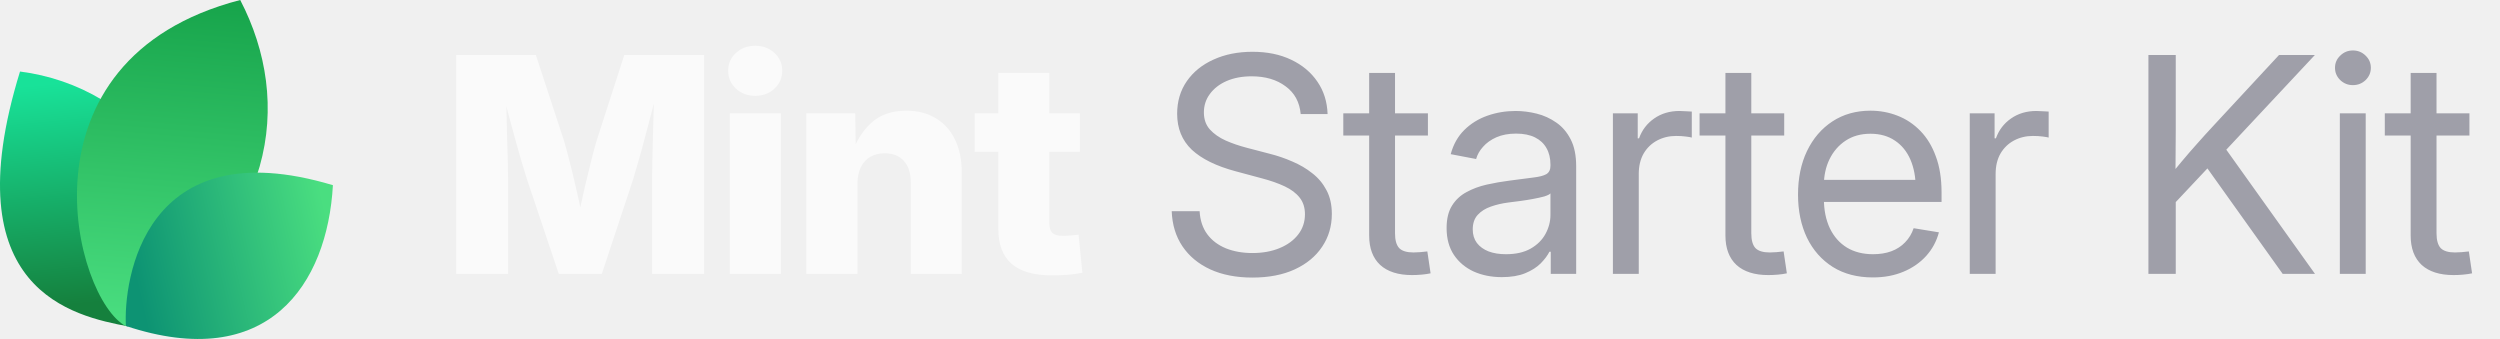
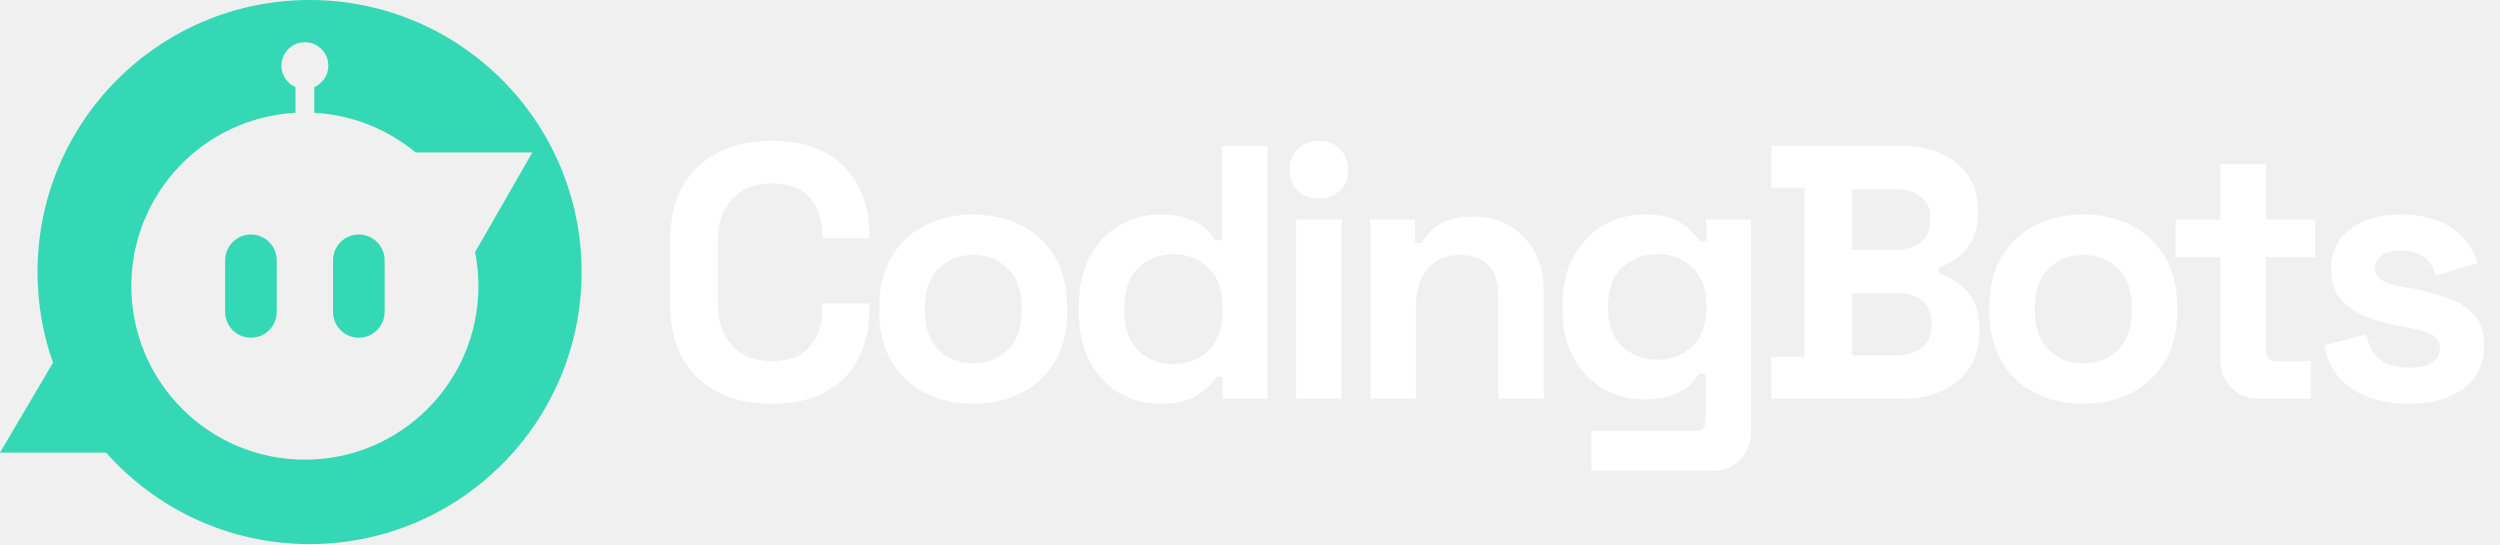
- <svg xmlns="http://www.w3.org/2000/svg" width="177" height="24" viewBox="0 0 177 24" fill="none">
-   <path d="M9.061 23.108C5.268 22.377 -3.391 20.627 1.417 5.064C9.634 6.099 16.973 14.064 9.061 23.108Z" fill="url(#paint0_linear_17557_2145)" />
-   <path d="M8.919 23.094C5.276 21.222 0.784 4.209 17.007 0C20.757 7.193 19.621 16.545 8.919 23.094Z" fill="url(#paint1_linear_17557_2145)" />
-   <path d="M8.914 23.079C8.735 19.882 10.159 9.085 23.57 13.111C23.181 20.123 18.984 26.418 8.914 23.079Z" fill="url(#paint2_linear_17557_2145)" />
-   <path d="M32.301 19.392V3.894H37.938L39.925 9.948C40.036 10.315 40.164 10.787 40.31 11.362C40.462 11.938 40.611 12.552 40.757 13.204C40.91 13.855 41.048 14.483 41.173 15.086C41.305 15.682 41.412 16.192 41.495 16.615H40.695C40.771 16.192 40.871 15.682 40.996 15.086C41.128 14.49 41.267 13.866 41.412 13.214C41.565 12.562 41.714 11.948 41.86 11.373C42.005 10.79 42.133 10.315 42.244 9.948L44.2 3.894H49.848V19.392H46.166V12.704C46.166 12.357 46.173 11.917 46.187 11.383C46.2 10.849 46.214 10.27 46.228 9.646C46.249 9.022 46.266 8.391 46.28 7.753C46.301 7.115 46.311 6.519 46.311 5.964H46.623C46.485 6.561 46.332 7.181 46.166 7.826C45.999 8.471 45.833 9.102 45.666 9.719C45.507 10.336 45.351 10.901 45.198 11.414C45.053 11.928 44.928 12.357 44.824 12.704L42.608 19.392H39.561L37.314 12.704C37.203 12.357 37.072 11.928 36.919 11.414C36.773 10.901 36.614 10.34 36.441 9.729C36.274 9.112 36.104 8.481 35.931 7.836C35.764 7.192 35.608 6.567 35.463 5.964H35.827C35.834 6.512 35.844 7.105 35.858 7.743C35.872 8.374 35.886 9.005 35.9 9.636C35.92 10.26 35.938 10.839 35.952 11.373C35.965 11.907 35.972 12.351 35.972 12.704V19.392H32.301ZM51.668 19.392V8.024H55.288V19.392H51.668ZM53.468 6.786C52.927 6.786 52.473 6.616 52.105 6.276C51.738 5.93 51.554 5.507 51.554 5.007C51.554 4.508 51.738 4.088 52.105 3.749C52.473 3.409 52.927 3.239 53.468 3.239C54.009 3.239 54.463 3.409 54.83 3.749C55.198 4.082 55.382 4.501 55.382 5.007C55.382 5.507 55.198 5.93 54.83 6.276C54.463 6.616 54.009 6.786 53.468 6.786ZM60.708 13.027V19.392H57.088V8.024H60.551L60.593 10.967H60.281C60.593 10.024 61.061 9.268 61.685 8.7C62.309 8.124 63.138 7.836 64.171 7.836C64.975 7.836 65.672 8.017 66.262 8.377C66.851 8.731 67.302 9.234 67.614 9.885C67.933 10.537 68.092 11.307 68.092 12.194V19.392H64.483V12.912C64.483 12.26 64.32 11.754 63.994 11.394C63.675 11.033 63.221 10.853 62.632 10.853C62.25 10.853 61.914 10.936 61.623 11.102C61.332 11.269 61.106 11.515 60.947 11.841C60.787 12.16 60.708 12.555 60.708 13.027ZM76.456 8.024V10.749H69.008V8.024H76.456ZM70.683 5.163H74.292V15.783C74.292 16.102 74.361 16.334 74.5 16.48C74.646 16.625 74.899 16.698 75.259 16.698C75.405 16.698 75.596 16.688 75.831 16.667C76.074 16.646 76.251 16.629 76.362 16.615L76.632 19.309C76.313 19.378 75.963 19.427 75.582 19.455C75.207 19.482 74.836 19.496 74.469 19.496C73.2 19.496 72.25 19.222 71.619 18.674C70.995 18.127 70.683 17.308 70.683 16.22V5.163Z" fill="#FAFAFA" />
-   <path d="M88.667 19.652C87.523 19.652 86.528 19.458 85.682 19.07C84.843 18.681 84.188 18.137 83.716 17.437C83.245 16.736 82.992 15.908 82.957 14.951H84.933C84.968 15.596 85.148 16.14 85.474 16.584C85.8 17.021 86.24 17.354 86.795 17.582C87.35 17.804 87.974 17.915 88.667 17.915C89.388 17.915 90.026 17.801 90.581 17.572C91.143 17.343 91.583 17.024 91.902 16.615C92.228 16.199 92.391 15.717 92.391 15.169C92.391 14.698 92.266 14.306 92.017 13.994C91.767 13.675 91.413 13.408 90.956 13.193C90.498 12.978 89.954 12.787 89.323 12.621L87.502 12.132C86.123 11.765 85.082 11.255 84.382 10.603C83.689 9.944 83.342 9.095 83.342 8.055C83.342 7.174 83.571 6.404 84.028 5.746C84.486 5.087 85.117 4.577 85.921 4.217C86.726 3.849 87.645 3.666 88.678 3.666C89.718 3.666 90.63 3.853 91.413 4.227C92.204 4.602 92.824 5.122 93.275 5.787C93.726 6.446 93.965 7.209 93.993 8.076H92.089C92.013 7.23 91.656 6.574 91.018 6.11C90.387 5.638 89.586 5.403 88.615 5.403C87.95 5.403 87.36 5.513 86.847 5.735C86.341 5.957 85.946 6.262 85.661 6.651C85.377 7.032 85.235 7.469 85.235 7.961C85.235 8.447 85.377 8.849 85.661 9.168C85.946 9.48 86.317 9.74 86.774 9.948C87.232 10.149 87.724 10.319 88.251 10.457L89.884 10.884C90.439 11.023 90.977 11.206 91.496 11.435C92.023 11.657 92.495 11.934 92.911 12.267C93.334 12.593 93.67 12.995 93.92 13.474C94.17 13.945 94.294 14.504 94.294 15.149C94.294 16.015 94.066 16.788 93.608 17.468C93.157 18.148 92.512 18.681 91.673 19.07C90.834 19.458 89.832 19.652 88.667 19.652ZM101.097 8.024V9.594H95.106V8.024H101.097ZM96.937 5.163H98.767V16.521C98.767 17 98.865 17.347 99.059 17.562C99.26 17.77 99.6 17.874 100.078 17.874C100.21 17.874 100.366 17.867 100.546 17.853C100.733 17.832 100.903 17.815 101.056 17.801L101.285 19.351C101.097 19.392 100.886 19.423 100.65 19.444C100.414 19.465 100.189 19.475 99.974 19.475C98.996 19.475 98.244 19.236 97.717 18.758C97.197 18.272 96.937 17.579 96.937 16.677V5.163ZM106.33 19.621C105.595 19.621 104.932 19.489 104.343 19.226C103.754 18.955 103.285 18.564 102.939 18.05C102.592 17.53 102.419 16.896 102.419 16.147C102.419 15.495 102.547 14.965 102.804 14.556C103.06 14.146 103.403 13.828 103.833 13.599C104.263 13.363 104.742 13.186 105.269 13.068C105.796 12.95 106.333 12.857 106.881 12.787C107.574 12.69 108.132 12.617 108.555 12.569C108.978 12.52 109.287 12.441 109.481 12.33C109.675 12.212 109.772 12.014 109.772 11.737V11.654C109.772 11.203 109.679 10.815 109.492 10.489C109.311 10.163 109.041 9.91 108.68 9.729C108.32 9.549 107.872 9.459 107.338 9.459C106.805 9.459 106.34 9.546 105.945 9.719C105.556 9.892 105.241 10.118 104.998 10.395C104.755 10.665 104.593 10.953 104.509 11.258L102.71 10.915C102.897 10.222 103.22 9.65 103.677 9.199C104.135 8.748 104.679 8.412 105.31 8.19C105.941 7.968 106.607 7.857 107.307 7.857C107.8 7.857 108.295 7.92 108.795 8.044C109.301 8.169 109.765 8.381 110.188 8.679C110.611 8.97 110.951 9.369 111.208 9.875C111.464 10.374 111.593 11.005 111.593 11.768V19.392H109.793V17.822H109.7C109.568 18.085 109.363 18.359 109.086 18.643C108.809 18.921 108.444 19.153 107.994 19.34C107.543 19.527 106.988 19.621 106.33 19.621ZM106.621 17.998C107.321 17.998 107.904 17.867 108.368 17.603C108.84 17.333 109.19 16.986 109.419 16.563C109.654 16.133 109.772 15.682 109.772 15.211V13.692C109.703 13.769 109.554 13.841 109.325 13.911C109.096 13.973 108.829 14.032 108.524 14.088C108.226 14.143 107.921 14.192 107.609 14.233C107.304 14.275 107.033 14.309 106.798 14.337C106.354 14.393 105.938 14.49 105.549 14.628C105.168 14.76 104.86 14.954 104.624 15.211C104.388 15.467 104.27 15.811 104.27 16.241C104.27 16.615 104.367 16.934 104.561 17.198C104.762 17.461 105.04 17.662 105.393 17.801C105.747 17.933 106.156 17.998 106.621 17.998ZM114.193 19.392V8.024H115.951V9.792H116.045C116.253 9.209 116.61 8.741 117.116 8.388C117.622 8.034 118.219 7.857 118.905 7.857C119.058 7.857 119.217 7.864 119.384 7.878C119.55 7.885 119.682 7.892 119.779 7.899V9.74C119.716 9.719 119.578 9.695 119.363 9.667C119.155 9.639 118.922 9.625 118.666 9.625C118.174 9.625 117.726 9.733 117.324 9.948C116.922 10.163 116.603 10.471 116.367 10.874C116.138 11.276 116.024 11.758 116.024 12.319V19.392H114.193ZM126.322 8.024V9.594H120.33V8.024H126.322ZM122.161 5.163H123.992V16.521C123.992 17 124.089 17.347 124.283 17.562C124.484 17.77 124.824 17.874 125.302 17.874C125.434 17.874 125.59 17.867 125.77 17.853C125.958 17.832 126.127 17.815 126.28 17.801L126.509 19.351C126.322 19.392 126.11 19.423 125.874 19.444C125.639 19.465 125.413 19.475 125.198 19.475C124.221 19.475 123.468 19.236 122.941 18.758C122.421 18.272 122.161 17.579 122.161 16.677V5.163ZM132.604 19.642C131.502 19.642 130.555 19.396 129.765 18.903C128.974 18.404 128.364 17.714 127.934 16.834C127.511 15.946 127.3 14.927 127.3 13.775C127.3 12.611 127.511 11.584 127.934 10.697C128.364 9.802 128.964 9.102 129.734 8.596C130.51 8.089 131.408 7.836 132.428 7.836C133.1 7.836 133.738 7.954 134.341 8.19C134.952 8.426 135.489 8.783 135.954 9.261C136.425 9.74 136.793 10.343 137.056 11.071C137.327 11.792 137.462 12.645 137.462 13.63V14.296H128.433V12.735H136.463L135.631 13.297C135.631 12.541 135.506 11.876 135.257 11.3C135.007 10.725 134.643 10.277 134.165 9.958C133.686 9.632 133.107 9.469 132.428 9.469C131.748 9.469 131.162 9.632 130.67 9.958C130.177 10.284 129.796 10.725 129.526 11.279C129.262 11.827 129.13 12.441 129.13 13.12V14.046C129.13 14.864 129.273 15.572 129.557 16.168C129.841 16.757 130.243 17.211 130.763 17.53C131.283 17.842 131.901 17.998 132.615 17.998C133.093 17.998 133.523 17.929 133.905 17.79C134.293 17.645 134.619 17.433 134.882 17.156C135.153 16.879 135.354 16.546 135.486 16.157L137.275 16.449C137.108 17.08 136.81 17.634 136.38 18.113C135.95 18.591 135.413 18.966 134.768 19.236C134.123 19.507 133.402 19.642 132.604 19.642ZM139.459 19.392V8.024H141.217V9.792H141.311C141.519 9.209 141.876 8.741 142.382 8.388C142.888 8.034 143.485 7.857 144.171 7.857C144.324 7.857 144.483 7.864 144.649 7.878C144.816 7.885 144.948 7.892 145.045 7.899V9.74C144.982 9.719 144.844 9.695 144.629 9.667C144.421 9.639 144.188 9.625 143.932 9.625C143.439 9.625 142.992 9.733 142.59 9.948C142.188 10.163 141.869 10.471 141.633 10.874C141.404 11.276 141.29 11.758 141.29 12.319V19.392H139.459ZM153.429 14.961V12.715C153.783 12.257 154.136 11.82 154.49 11.404C154.844 10.981 155.204 10.565 155.572 10.156C155.939 9.74 156.314 9.327 156.695 8.918L161.355 3.894H163.893L157.277 10.967H157.184L153.429 14.961ZM152.108 19.392V3.894H154.043V9.241L154.022 12.559L154.043 13.505V19.392H152.108ZM161.615 19.392L155.967 11.477L157.173 9.969L163.903 19.392H161.615ZM165.661 19.392V8.024H167.492V19.392H165.661ZM166.587 6.027C166.24 6.027 165.942 5.909 165.692 5.673C165.443 5.43 165.318 5.139 165.318 4.799C165.318 4.459 165.443 4.172 165.692 3.936C165.942 3.693 166.24 3.572 166.587 3.572C166.934 3.572 167.232 3.693 167.482 3.936C167.731 4.172 167.856 4.459 167.856 4.799C167.856 5.139 167.731 5.43 167.482 5.673C167.232 5.909 166.934 6.027 166.587 6.027ZM174.836 8.024V9.594H168.844V8.024H174.836ZM170.675 5.163H172.506V16.521C172.506 17 172.603 17.347 172.797 17.562C172.998 17.77 173.338 17.874 173.816 17.874C173.948 17.874 174.104 17.867 174.284 17.853C174.472 17.832 174.641 17.815 174.794 17.801L175.023 19.351C174.836 19.392 174.624 19.423 174.388 19.444C174.153 19.465 173.927 19.475 173.712 19.475C172.735 19.475 171.982 19.236 171.455 18.758C170.935 18.272 170.675 17.579 170.675 16.677V5.163Z" fill="#9F9FA9" />
-   <defs>
-     <linearGradient id="paint0_linear_17557_2145" x1="3.776" y1="5.916" x2="5.232" y2="21.559" gradientUnits="userSpaceOnUse">
-       <stop stop-color="#18E299" />
-       <stop offset="1" stop-color="#15803D" />
-     </linearGradient>
-     <linearGradient id="paint1_linear_17557_2145" x1="12.171" y1="-0.718" x2="10.19" y2="22.983" gradientUnits="userSpaceOnUse">
-       <stop stop-color="#16A34A" />
-       <stop offset="1" stop-color="#4ADE80" />
-     </linearGradient>
-     <linearGradient id="paint2_linear_17557_2145" x1="23.133" y1="15.353" x2="9.338" y2="18.52" gradientUnits="userSpaceOnUse">
-       <stop stop-color="#4ADE80" />
-       <stop offset="1" stop-color="#0D9373" />
-     </linearGradient>
-   </defs>
+ <svg xmlns="http://www.w3.org/2000/svg" width="533" height="116" viewBox="0 0 533 116" fill="none">
+   <path d="M66 0C98.032 0 124 25.968 124 58C124 90.032 98.032 116 66 116C48.742 116 33.245 108.462 22.62 96.5H0L11.301 77.336C9.163 71.288 8 64.78 8 58C8 25.968 33.968 0 66 0ZM65 9C62.239 9 60 11.239 60 14C60 16.05 61.234 17.811 63 18.583V24.054C43.495 25.093 28 41.236 28 61C28 81.434 44.566 98 65 98C85.434 98 102 81.434 102 61C102 58.521 101.753 56.099 101.288 53.756L113.5 32.5H88.596C82.67 27.589 75.189 24.49 67 24.054V18.583C68.766 17.811 70 16.05 70 14C70 11.239 67.761 9 65 9ZM53.5 50C56.538 50 59 52.462 59 55.5V66.5C59 69.538 56.538 72 53.5 72C50.462 72 48 69.538 48 66.5V55.5C48 52.462 50.462 50 53.5 50ZM76.5 50C79.538 50 82 52.462 82 55.5V66.5C82 69.538 79.538 72 76.5 72C73.462 72 71 69.538 71 66.5V55.5C71 52.462 73.462 50 76.5 50Z" fill="#34D8B5" />
+   <path d="M164.564 86.078C157.891 86.078 152.603 84.23 148.702 80.534C144.801 76.787 142.85 71.448 142.85 64.518V51.582C142.85 44.652 144.801 39.339 148.702 35.643C152.603 31.896 157.891 30.022 164.564 30.022C171.186 30.022 176.294 31.844 179.887 35.489C183.532 39.082 185.354 44.036 185.354 50.35V50.812H175.344V50.042C175.344 46.859 174.446 44.241 172.649 42.188C170.904 40.135 168.209 39.108 164.564 39.108C160.971 39.108 158.147 40.212 156.094 42.419C154.041 44.626 153.014 47.629 153.014 51.428V64.672C153.014 68.419 154.041 71.422 156.094 73.681C158.147 75.888 160.971 76.992 164.564 76.992C168.209 76.992 170.904 75.965 172.649 73.912C174.446 71.807 175.344 69.189 175.344 66.058V64.672H185.354V65.75C185.354 72.064 183.532 77.043 179.887 80.688C176.294 84.281 171.186 86.078 164.564 86.078ZM207.496 86.078C203.697 86.078 200.283 85.308 197.255 83.768C194.226 82.228 191.839 79.995 190.094 77.069C188.348 74.143 187.476 70.627 187.476 66.52V65.288C187.476 61.181 188.348 57.665 190.094 54.739C191.839 51.813 194.226 49.58 197.255 48.04C200.283 46.5 203.697 45.73 207.496 45.73C211.294 45.73 214.708 46.5 217.737 48.04C220.765 49.58 223.152 51.813 224.898 54.739C226.643 57.665 227.516 61.181 227.516 65.288V66.52C227.516 70.627 226.643 74.143 224.898 77.069C223.152 79.995 220.765 82.228 217.737 83.768C214.708 85.308 211.294 86.078 207.496 86.078ZM207.496 77.454C210.473 77.454 212.937 76.504 214.888 74.605C216.838 72.654 217.814 69.882 217.814 66.289V65.519C217.814 61.926 216.838 59.179 214.888 57.28C212.988 55.329 210.524 54.354 207.496 54.354C204.518 54.354 202.054 55.329 200.104 57.28C198.153 59.179 197.178 61.926 197.178 65.519V66.289C197.178 69.882 198.153 72.654 200.104 74.605C202.054 76.504 204.518 77.454 207.496 77.454ZM247.251 86.078C244.223 86.078 241.374 85.334 238.704 83.845C236.086 82.305 233.982 80.072 232.39 77.146C230.799 74.22 230.003 70.678 230.003 66.52V65.288C230.003 61.13 230.799 57.588 232.39 54.662C233.982 51.736 236.086 49.529 238.704 48.04C241.322 46.5 244.171 45.73 247.251 45.73C249.561 45.73 251.486 46.012 253.026 46.577C254.618 47.09 255.901 47.758 256.876 48.579C257.852 49.4 258.596 50.273 259.109 51.197H260.495V31.1H270.197V85H260.649V80.38H259.263C258.391 81.817 257.03 83.126 255.182 84.307C253.386 85.488 250.742 86.078 247.251 86.078ZM250.177 77.608C253.155 77.608 255.644 76.658 257.646 74.759C259.648 72.808 260.649 69.985 260.649 66.289V65.519C260.649 61.823 259.648 59.025 257.646 57.126C255.696 55.175 253.206 54.2 250.177 54.2C247.2 54.2 244.71 55.175 242.708 57.126C240.706 59.025 239.705 61.823 239.705 65.519V66.289C239.705 69.985 240.706 72.808 242.708 74.759C244.71 76.658 247.2 77.608 250.177 77.608ZM276.334 85V46.808H286.036V85H276.334ZM281.185 42.342C279.439 42.342 277.951 41.777 276.719 40.648C275.538 39.519 274.948 38.03 274.948 36.182C274.948 34.334 275.538 32.845 276.719 31.716C277.951 30.587 279.439 30.022 281.185 30.022C282.981 30.022 284.47 30.587 285.651 31.716C286.831 32.845 287.422 34.334 287.422 36.182C287.422 38.03 286.831 39.519 285.651 40.648C284.47 41.777 282.981 42.342 281.185 42.342ZM292.167 85V46.808H301.715V51.813H303.101C303.717 50.478 304.872 49.221 306.566 48.04C308.26 46.808 310.827 46.192 314.266 46.192C317.243 46.192 319.836 46.885 322.043 48.271C324.302 49.606 326.047 51.479 327.279 53.892C328.511 56.253 329.127 59.025 329.127 62.208V85H319.425V62.978C319.425 60.103 318.706 57.947 317.269 56.51C315.883 55.073 313.881 54.354 311.263 54.354C308.286 54.354 305.976 55.355 304.333 57.357C302.69 59.308 301.869 62.054 301.869 65.596V85H292.167ZM333.147 66.058V64.826C333.147 60.822 333.943 57.408 335.534 54.585C337.125 51.71 339.23 49.529 341.848 48.04C344.517 46.5 347.418 45.73 350.549 45.73C354.04 45.73 356.683 46.346 358.48 47.578C360.277 48.81 361.586 50.093 362.407 51.428H363.793V46.808H373.341V91.776C373.341 94.394 372.571 96.473 371.031 98.013C369.491 99.604 367.438 100.4 364.871 100.4H339.307V91.93H361.483C362.92 91.93 363.639 91.16 363.639 89.62V79.687H362.253C361.74 80.508 361.021 81.355 360.097 82.228C359.173 83.049 357.941 83.742 356.401 84.307C354.861 84.872 352.91 85.154 350.549 85.154C347.418 85.154 344.517 84.41 341.848 82.921C339.23 81.381 337.125 79.199 335.534 76.376C333.943 73.501 333.147 70.062 333.147 66.058ZM353.321 76.684C356.298 76.684 358.788 75.734 360.79 73.835C362.792 71.936 363.793 69.266 363.793 65.827V65.057C363.793 61.566 362.792 58.897 360.79 57.049C358.839 55.15 356.35 54.2 353.321 54.2C350.344 54.2 347.854 55.15 345.852 57.049C343.85 58.897 342.849 61.566 342.849 65.057V65.827C342.849 69.266 343.85 71.936 345.852 73.835C347.854 75.734 350.344 76.684 353.321 76.684ZM377.63 85V76.068H384.714V40.032H377.63V31.1H405.35C408.635 31.1 411.484 31.665 413.897 32.794C416.361 33.872 418.26 35.438 419.595 37.491C420.981 39.493 421.674 41.906 421.674 44.729V45.499C421.674 47.963 421.212 49.991 420.288 51.582C419.364 53.122 418.26 54.328 416.977 55.201C415.745 56.022 414.564 56.613 413.435 56.972V58.358C414.564 58.666 415.796 59.256 417.131 60.129C418.465 60.95 419.595 62.157 420.519 63.748C421.494 65.339 421.982 67.418 421.982 69.985V70.755C421.982 73.732 421.289 76.299 419.903 78.455C418.517 80.56 416.592 82.177 414.128 83.306C411.715 84.435 408.892 85 405.658 85H377.63ZM394.878 75.76H404.426C406.633 75.76 408.404 75.221 409.739 74.143C411.125 73.065 411.818 71.525 411.818 69.523V68.753C411.818 66.751 411.15 65.211 409.816 64.133C408.481 63.055 406.684 62.516 404.426 62.516H394.878V75.76ZM394.878 53.276H404.272C406.376 53.276 408.096 52.737 409.431 51.659C410.817 50.581 411.51 49.092 411.51 47.193V46.423C411.51 44.472 410.842 42.984 409.508 41.957C408.173 40.879 406.428 40.34 404.272 40.34H394.878V53.276ZM444.162 86.078C440.364 86.078 436.95 85.308 433.921 83.768C430.893 82.228 428.506 79.995 426.76 77.069C425.015 74.143 424.142 70.627 424.142 66.52V65.288C424.142 61.181 425.015 57.665 426.76 54.739C428.506 51.813 430.893 49.58 433.921 48.04C436.95 46.5 440.364 45.73 444.162 45.73C447.961 45.73 451.375 46.5 454.403 48.04C457.432 49.58 459.819 51.813 461.564 54.739C463.31 57.665 464.182 61.181 464.182 65.288V66.52C464.182 70.627 463.31 74.143 461.564 77.069C459.819 79.995 457.432 82.228 454.403 83.768C451.375 85.308 447.961 86.078 444.162 86.078ZM444.162 77.454C447.14 77.454 449.604 76.504 451.554 74.605C453.505 72.654 454.48 69.882 454.48 66.289V65.519C454.48 61.926 453.505 59.179 451.554 57.28C449.655 55.329 447.191 54.354 444.162 54.354C441.185 54.354 438.721 55.329 436.77 57.28C434.82 59.179 433.844 61.926 433.844 65.519V66.289C433.844 69.882 434.82 72.654 436.77 74.605C438.721 76.504 441.185 77.454 444.162 77.454ZM481.87 85C479.354 85 477.301 84.23 475.71 82.69C474.17 81.099 473.4 78.994 473.4 76.376V54.816H463.852V46.808H473.4V34.95H483.102V46.808H493.574V54.816H483.102V74.682C483.102 76.222 483.82 76.992 485.258 76.992H492.65V85H481.87ZM513.598 86.078C508.618 86.078 504.537 85 501.355 82.844C498.172 80.688 496.247 77.608 495.58 73.604L504.512 71.294C504.871 73.091 505.461 74.502 506.283 75.529C507.155 76.556 508.208 77.3 509.44 77.762C510.723 78.173 512.109 78.378 513.598 78.378C515.856 78.378 517.525 77.993 518.603 77.223C519.681 76.402 520.22 75.401 520.22 74.22C520.22 73.039 519.706 72.141 518.68 71.525C517.653 70.858 516.01 70.319 513.752 69.908L511.596 69.523C508.926 69.01 506.488 68.317 504.281 67.444C502.073 66.52 500.302 65.262 498.968 63.671C497.633 62.08 496.966 60.026 496.966 57.511C496.966 53.712 498.352 50.812 501.124 48.81C503.896 46.757 507.54 45.73 512.058 45.73C516.318 45.73 519.86 46.68 522.684 48.579C525.507 50.478 527.355 52.968 528.228 56.048L519.219 58.82C518.808 56.869 517.961 55.483 516.678 54.662C515.446 53.841 513.906 53.43 512.058 53.43C510.21 53.43 508.798 53.764 507.823 54.431C506.847 55.047 506.36 55.92 506.36 57.049C506.36 58.281 506.873 59.205 507.9 59.821C508.926 60.386 510.312 60.822 512.058 61.13L514.214 61.515C517.088 62.028 519.681 62.721 521.991 63.594C524.352 64.415 526.2 65.622 527.535 67.213C528.921 68.753 529.614 70.858 529.614 73.527C529.614 77.531 528.151 80.637 525.225 82.844C522.35 85 518.474 86.078 513.598 86.078Z" fill="white" />
</svg>
